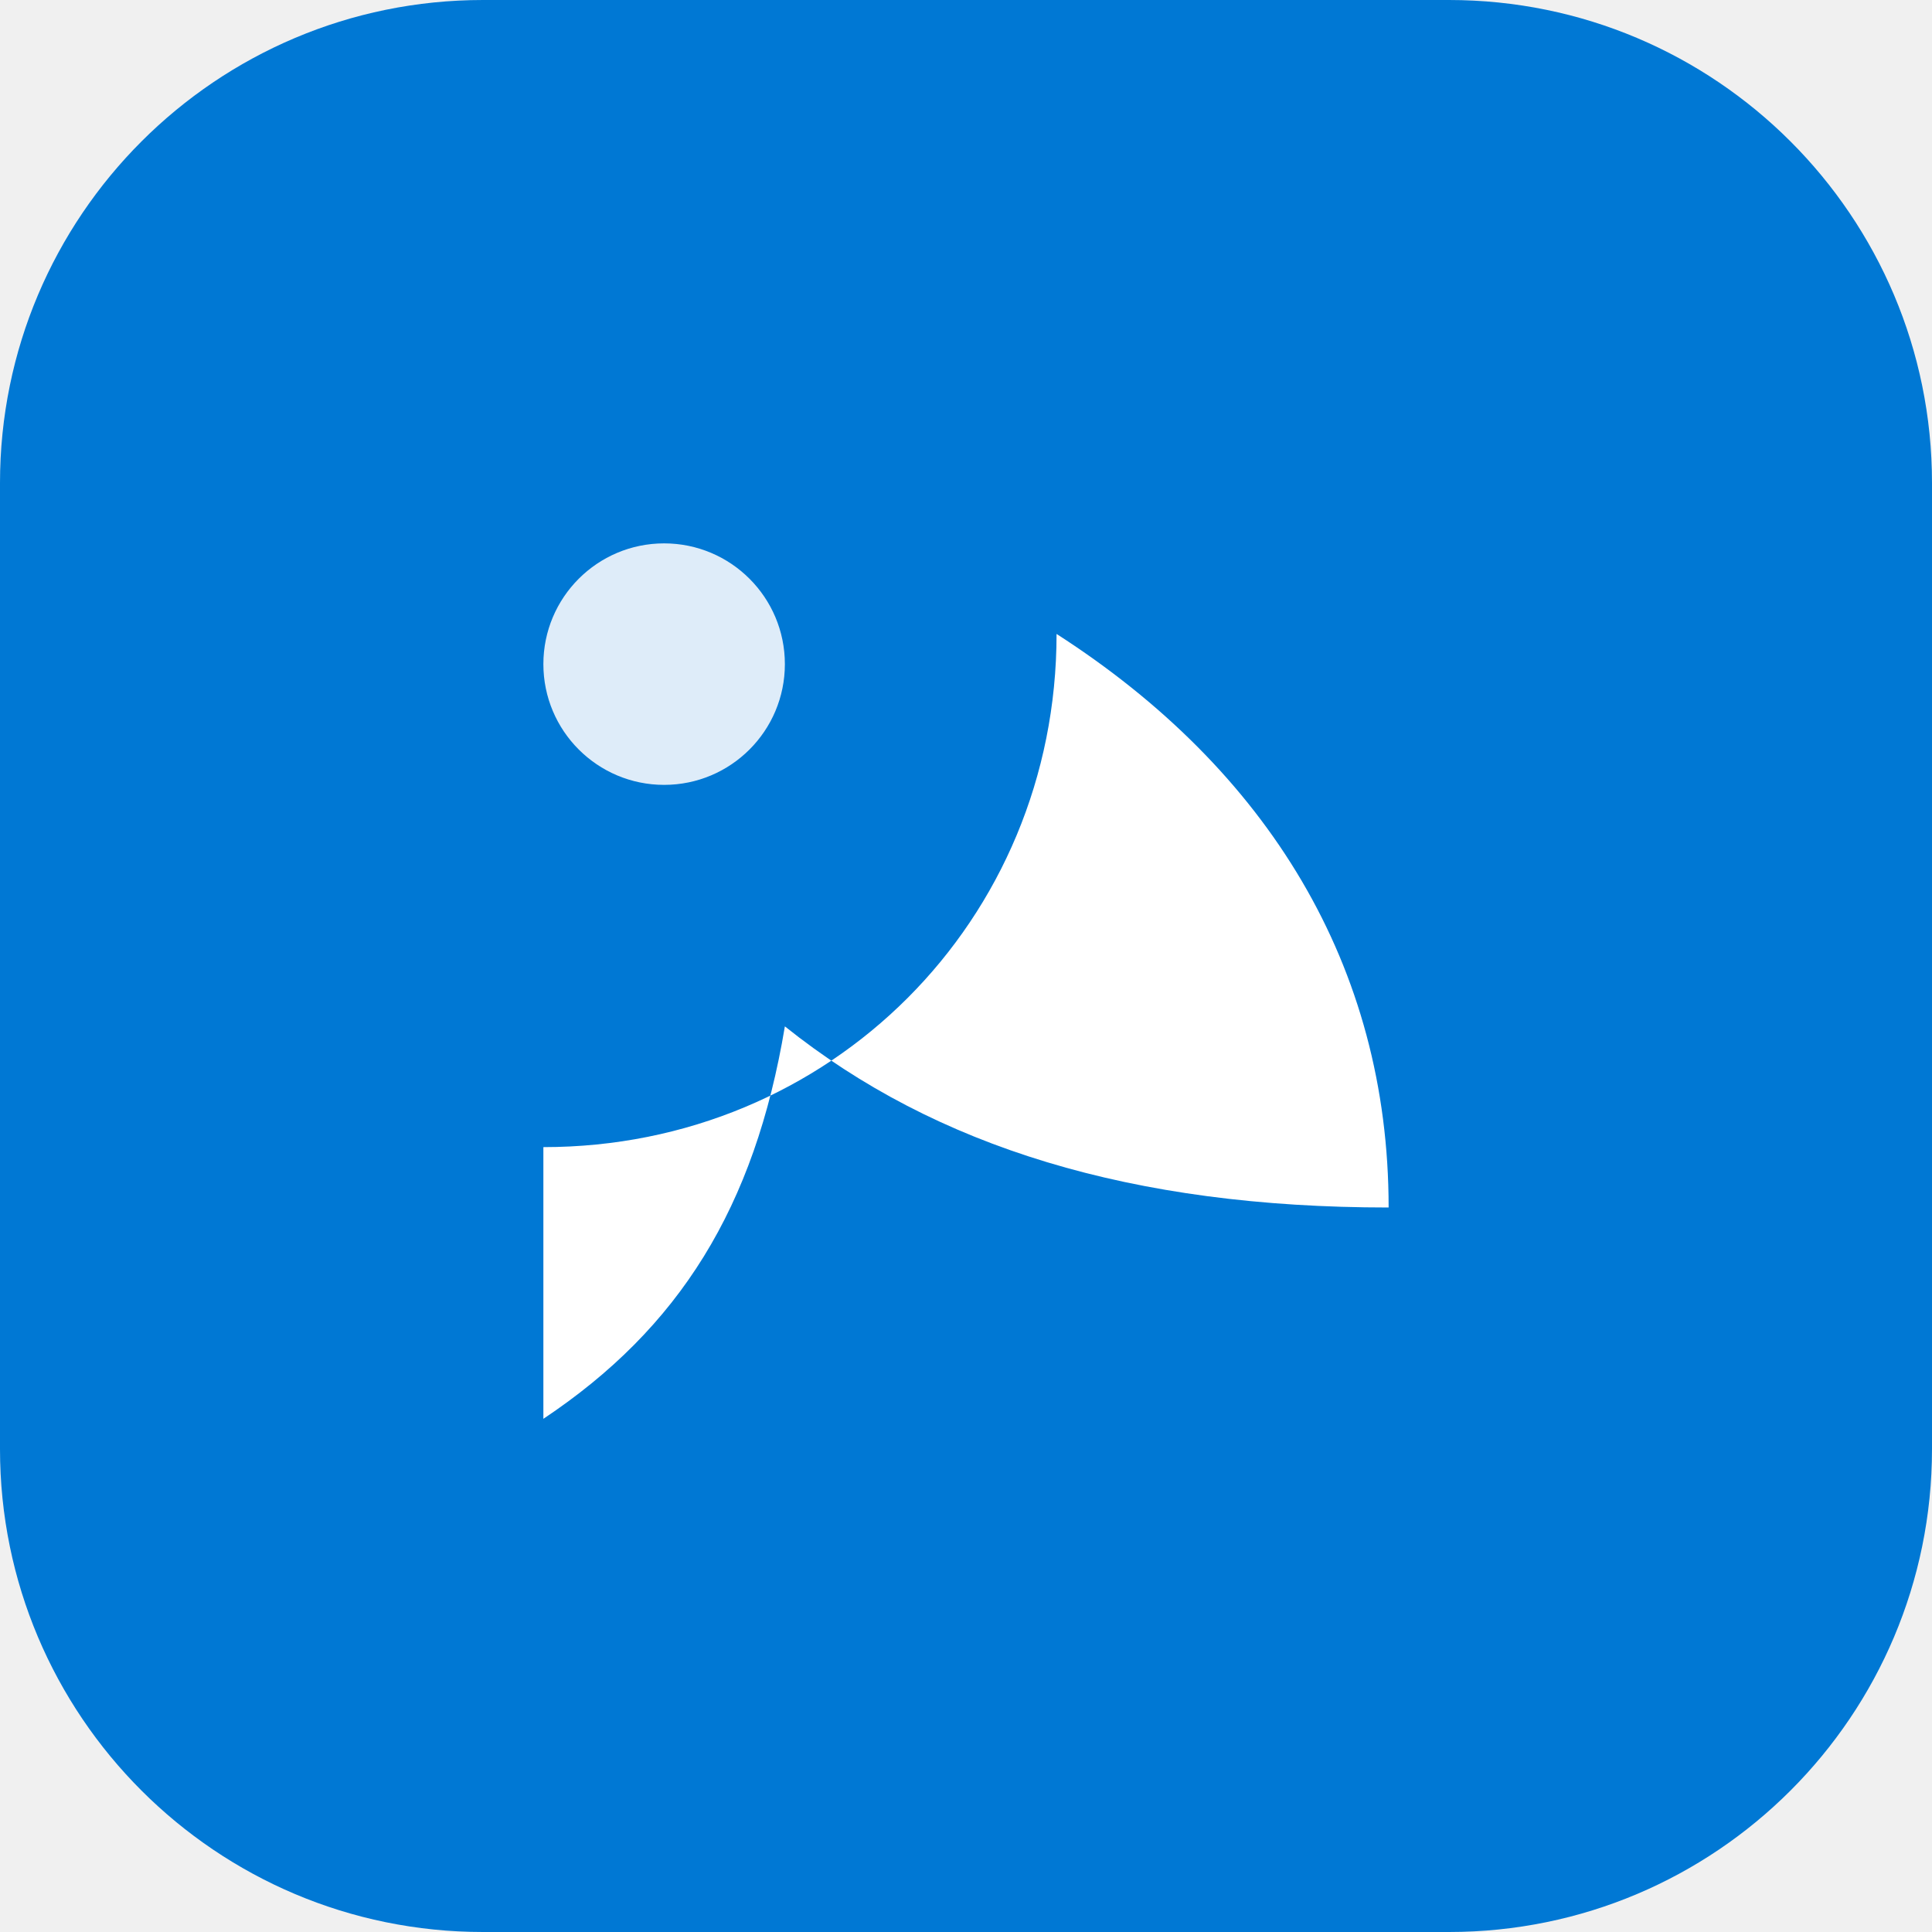
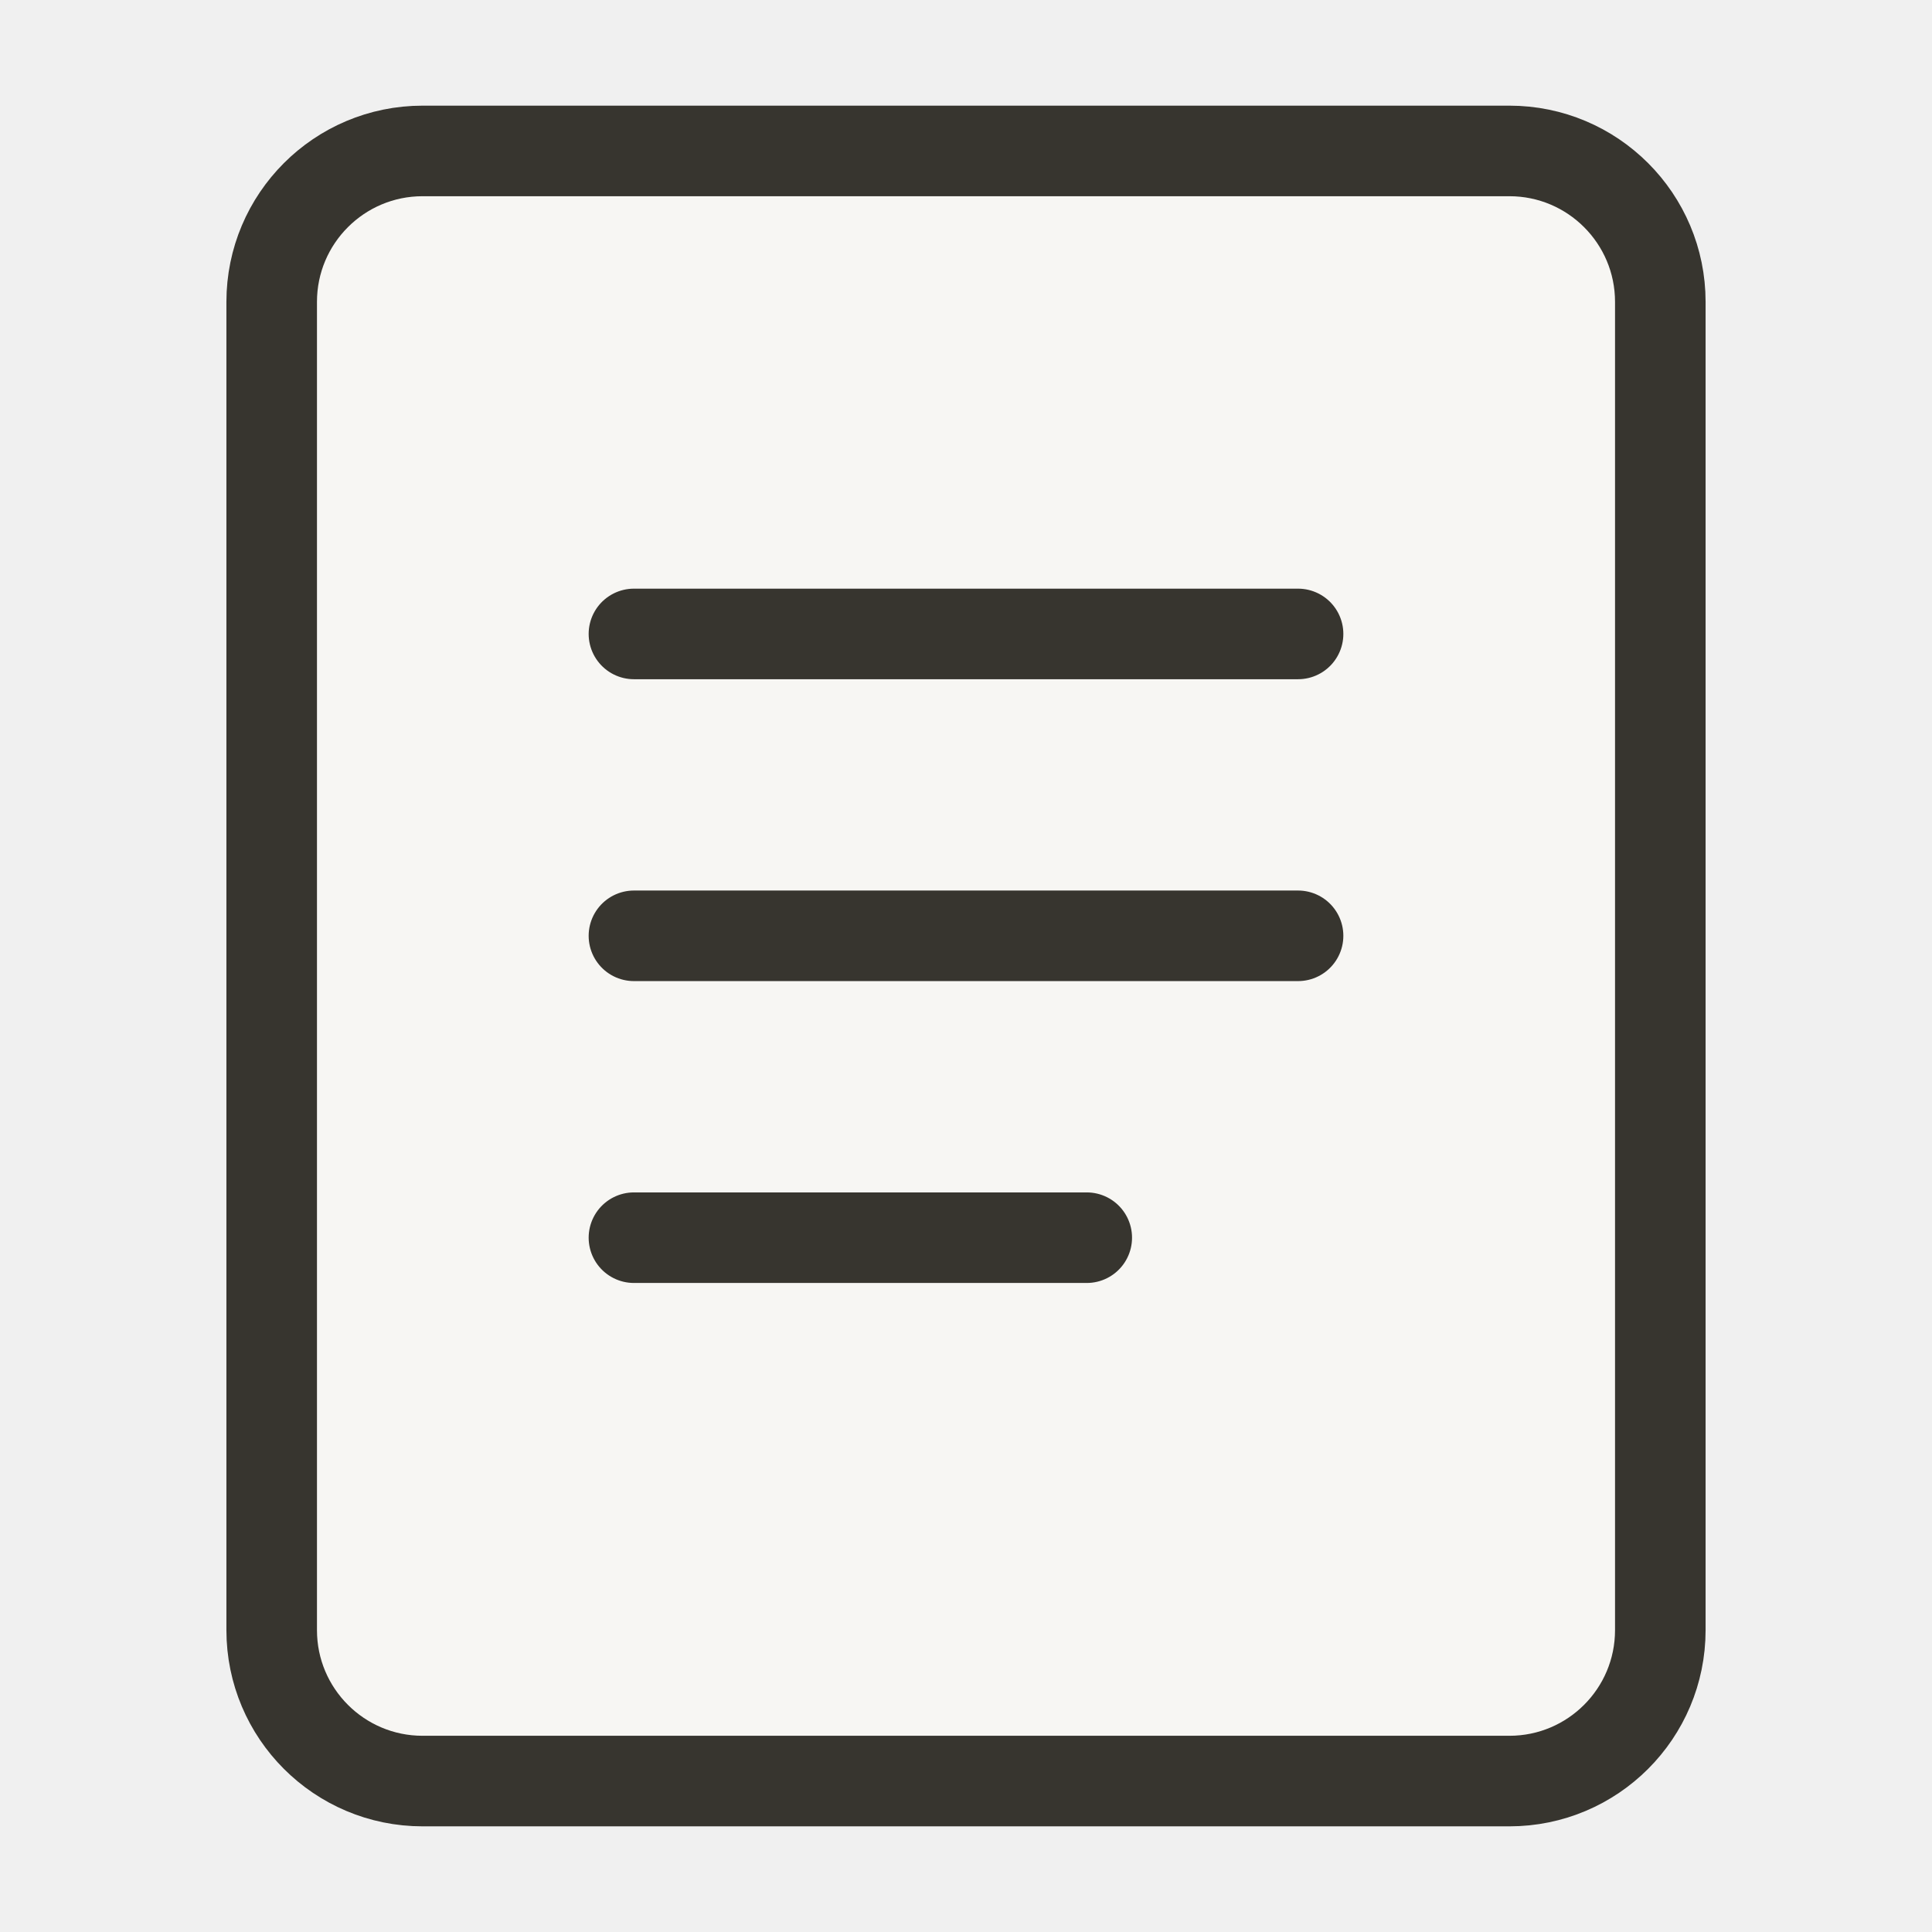
<svg xmlns="http://www.w3.org/2000/svg" viewBox="0 0 64 64">
-   <rect width="64" height="64" rx="16" fill="#0078d4" />
-   <path d="M18 38c9.5 0 17-7.5 17-17 7 4.5 11 11 11 19-8.5 0-15-2-20-6-1 6-3.5 10-8 13V38Z" fill="#fff" />
-   <circle cx="22" cy="22" r="4" fill="#deecf9" />
+   <rect x="9" y="5" width="46" height="54" rx="5" fill="#f7f6f3" stroke="#37352f" stroke-width="3" />
+   <path d="M21 21h22M21 31h22M21 41h15" fill="none" stroke="#37352f" stroke-width="3" stroke-linecap="round" />
</svg>
